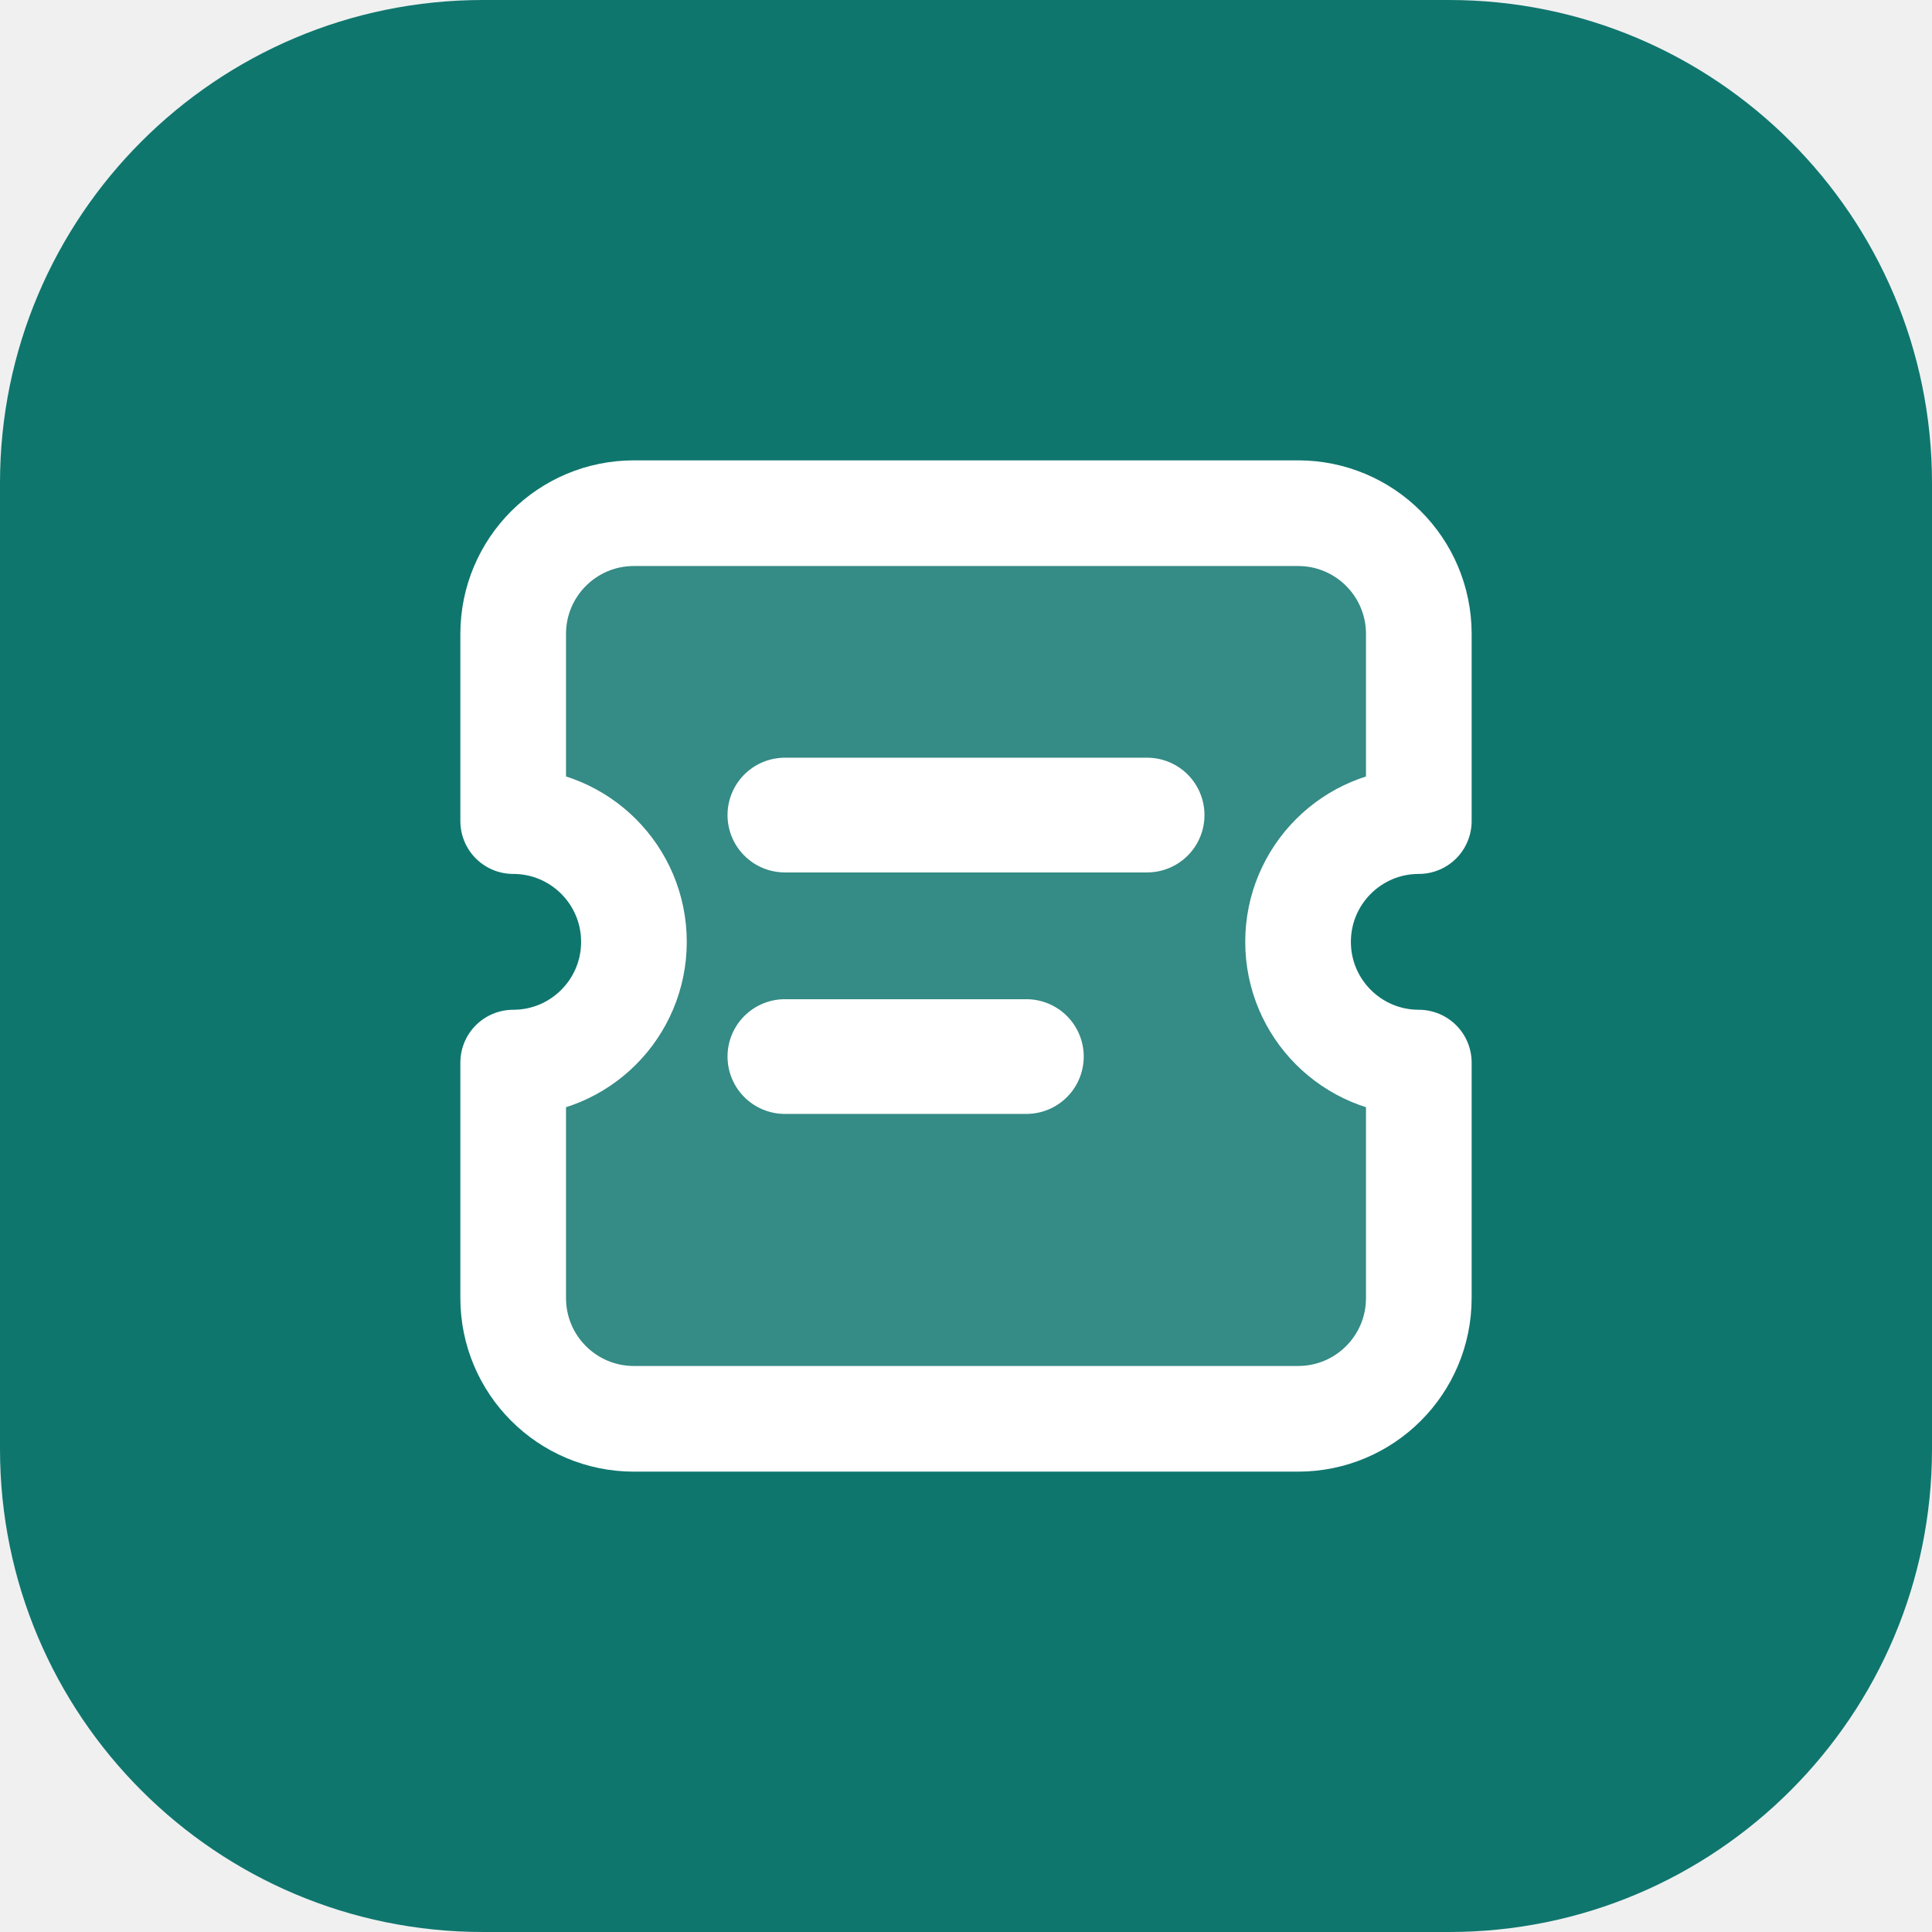
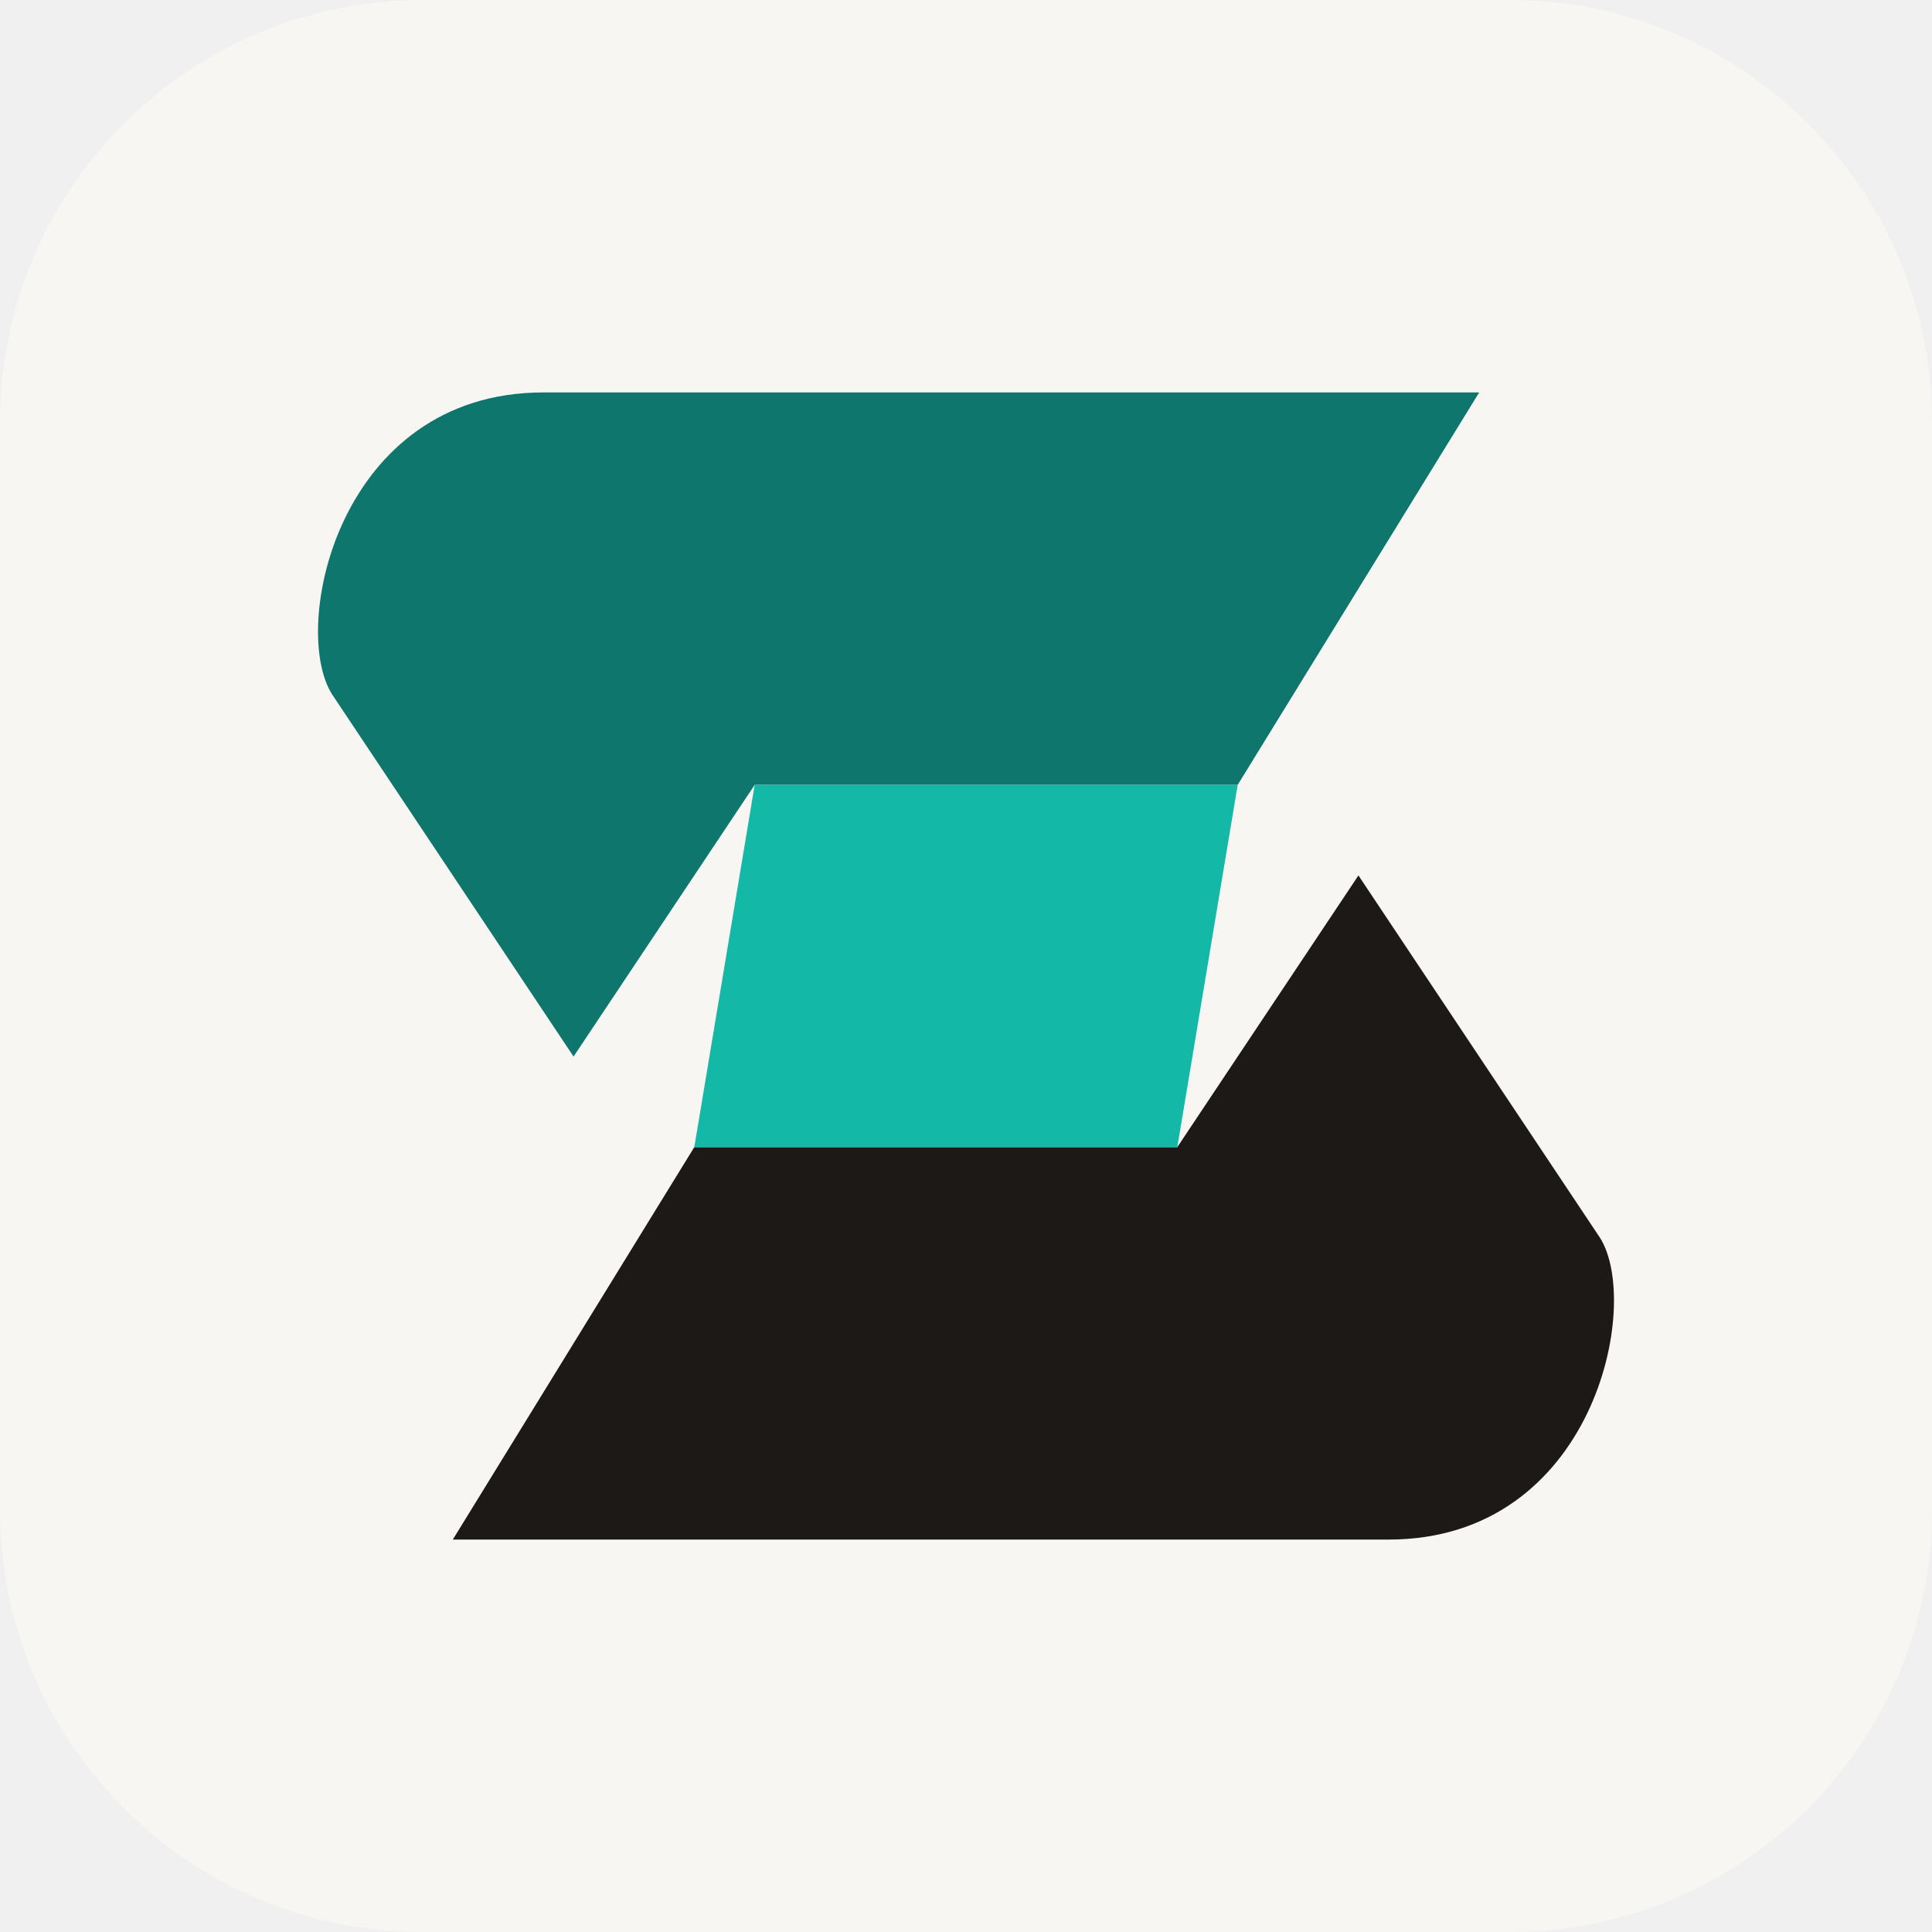
<svg xmlns="http://www.w3.org/2000/svg" viewBox="0 0 32 32" fill="none">
-   <rect width="32" height="32" rx="8" fill="#0F766E" />
-   <path d="M8.5 10.5C8.5 9.395 9.395 8.5 10.5 8.5H21.5C22.605 8.5 23.5 9.395 23.5 10.5V13.6C22.395 13.6 21.5 14.495 21.5 15.6C21.5 16.705 22.395 17.6 23.5 17.6V21.5C23.5 22.605 22.605 23.5 21.5 23.5H10.5C9.395 23.5 8.5 22.605 8.5 21.5V17.6C9.605 17.6 10.5 16.705 10.5 15.6C10.5 14.495 9.605 13.6 8.5 13.6V10.5Z" fill="white" fill-opacity="0.16" stroke="white" stroke-width="1.75" stroke-linejoin="round" />
-   <path d="M13 13.5H19M13 17.5H17" stroke="white" stroke-width="1.9" stroke-linecap="round" />
+   <rect width="32" height="32" rx="7" fill="#F7F6F2" />
+   <path d="M9 6.5H24.5L20.5 13H12.5L9.5 17.5L5.5 11.5C4.8 10.4 5.6 6.5 9 6.5Z" fill="#0F766E" />
+   <path d="M23 25.5H7.5L11.5 19H19.5L22.5 14.5L26.5 20.5C27.2 21.6 26.4 25.5 23 25.5Z" fill="#1C1917" />
+   <path d="M12.5 13H20.5L19.5 19H11.5L12.5 13Z" fill="#14B8A6" />
</svg>
